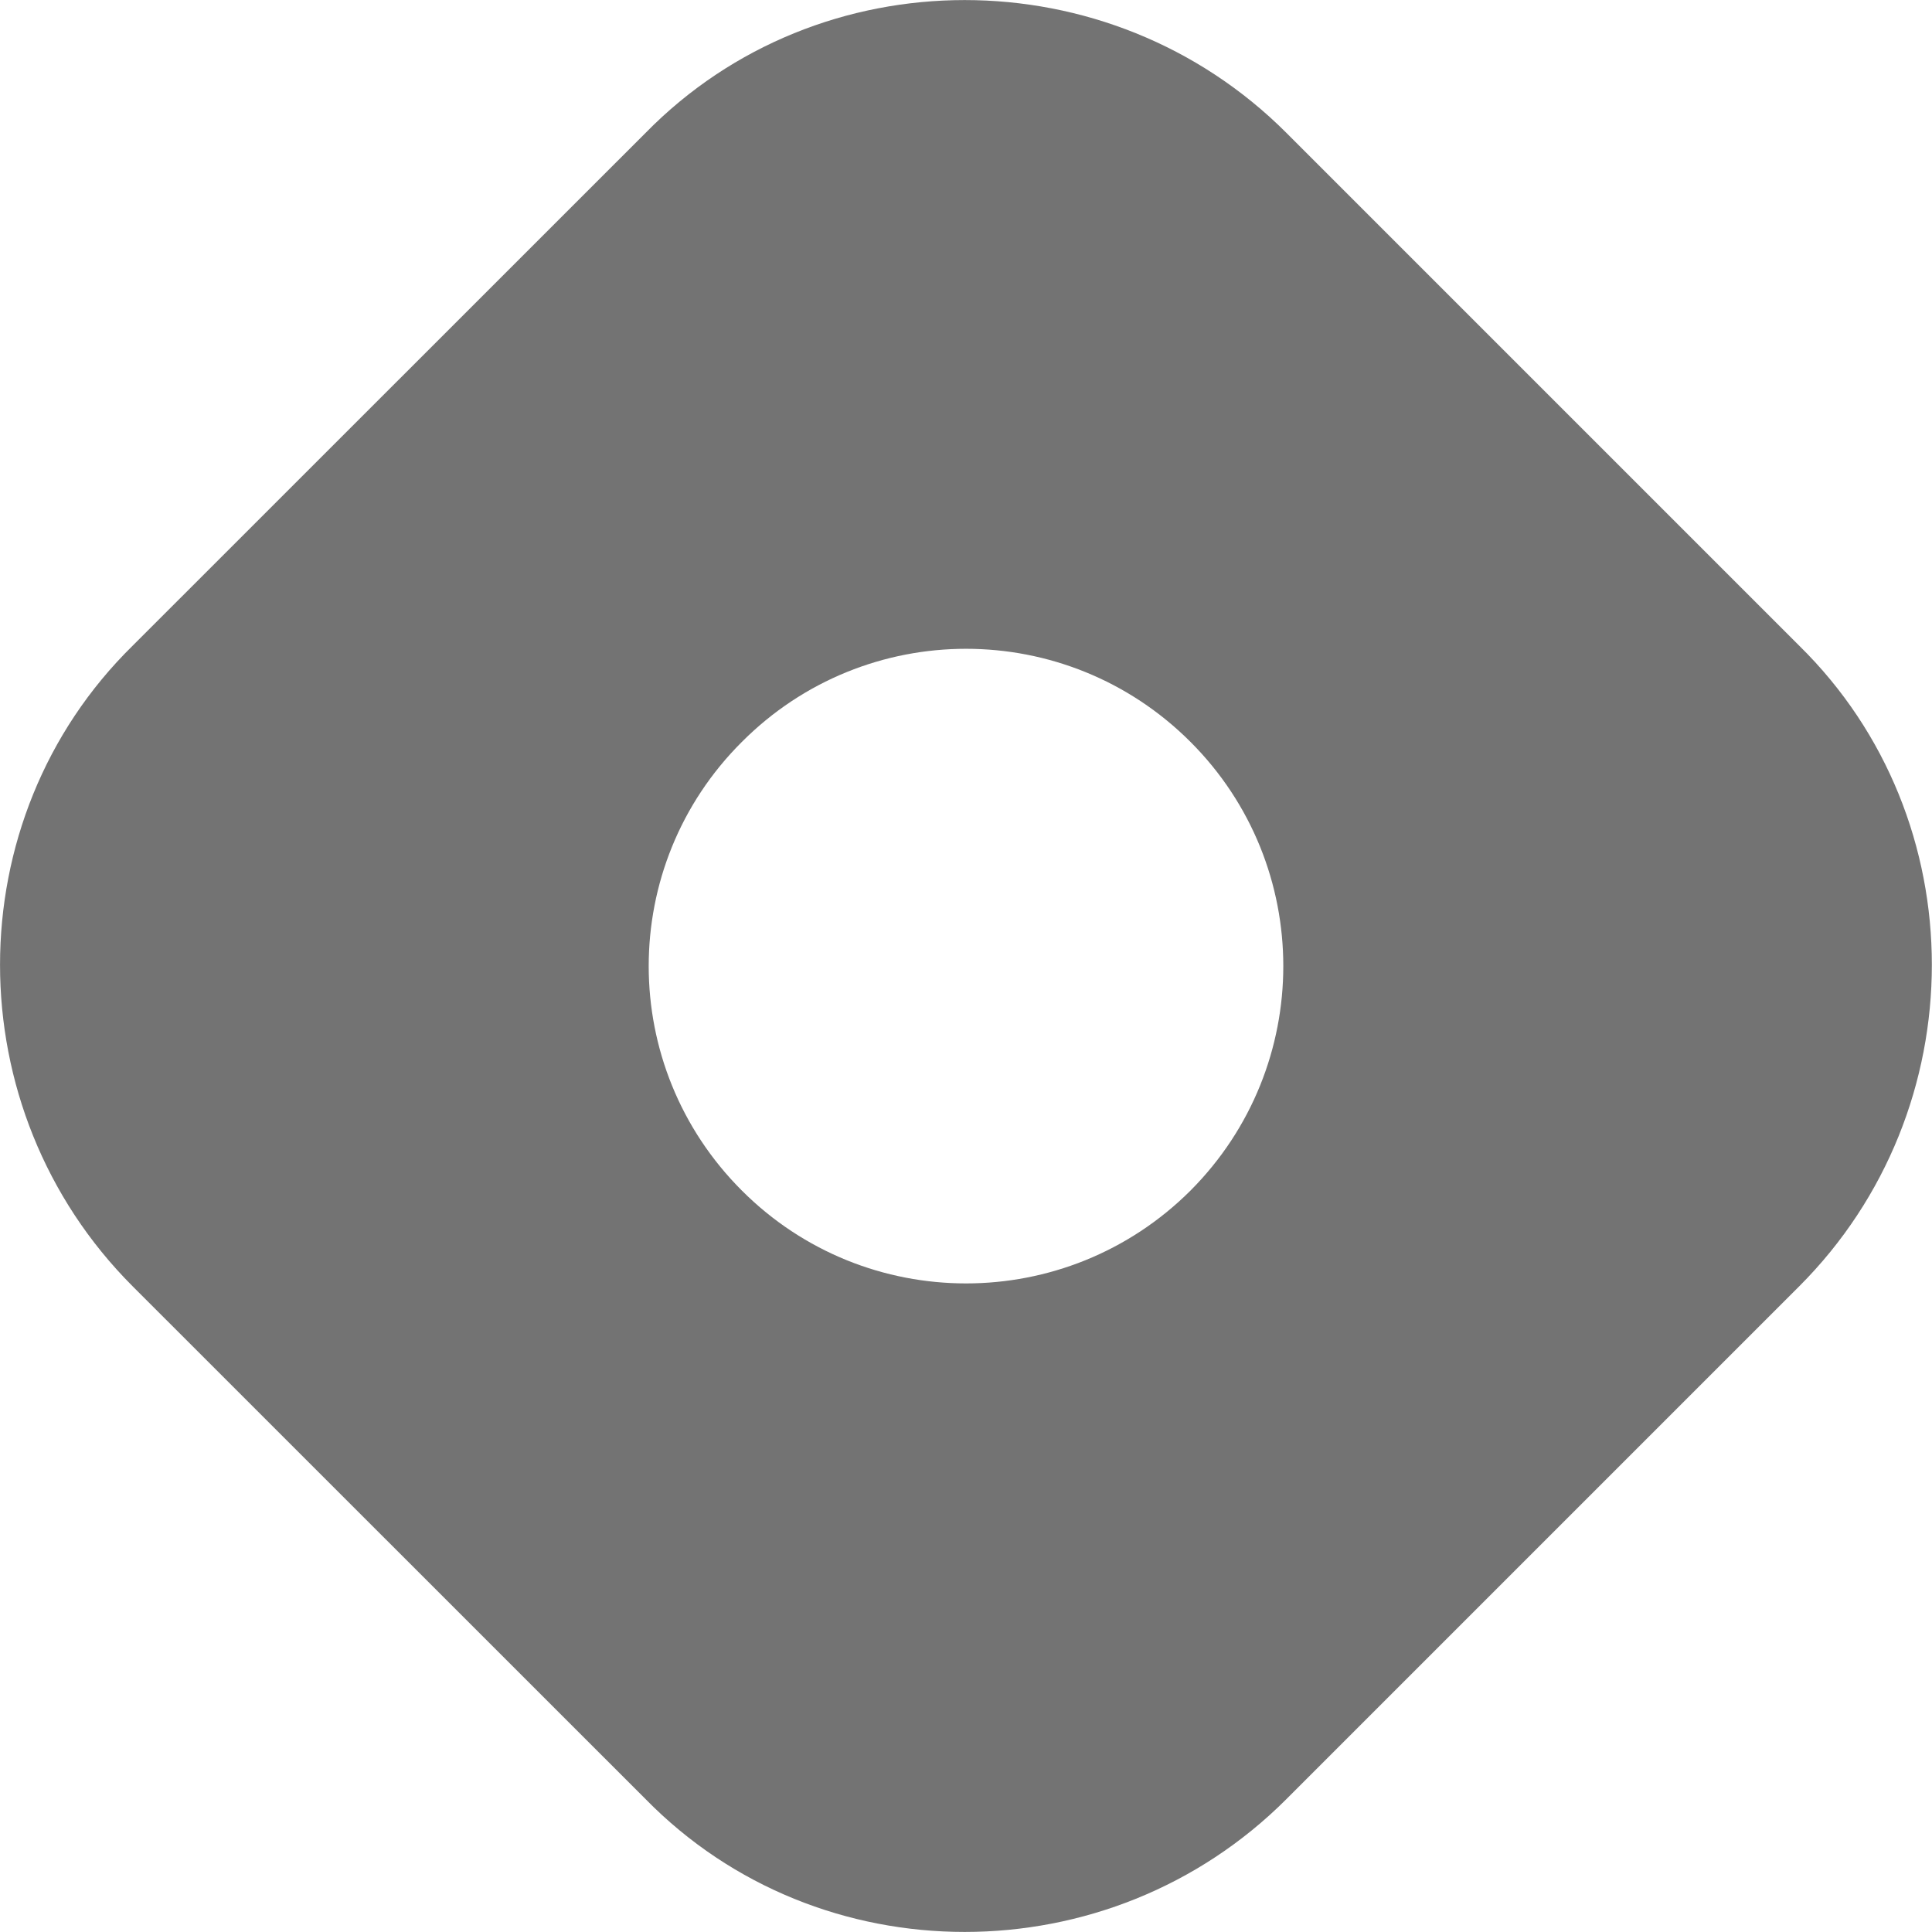
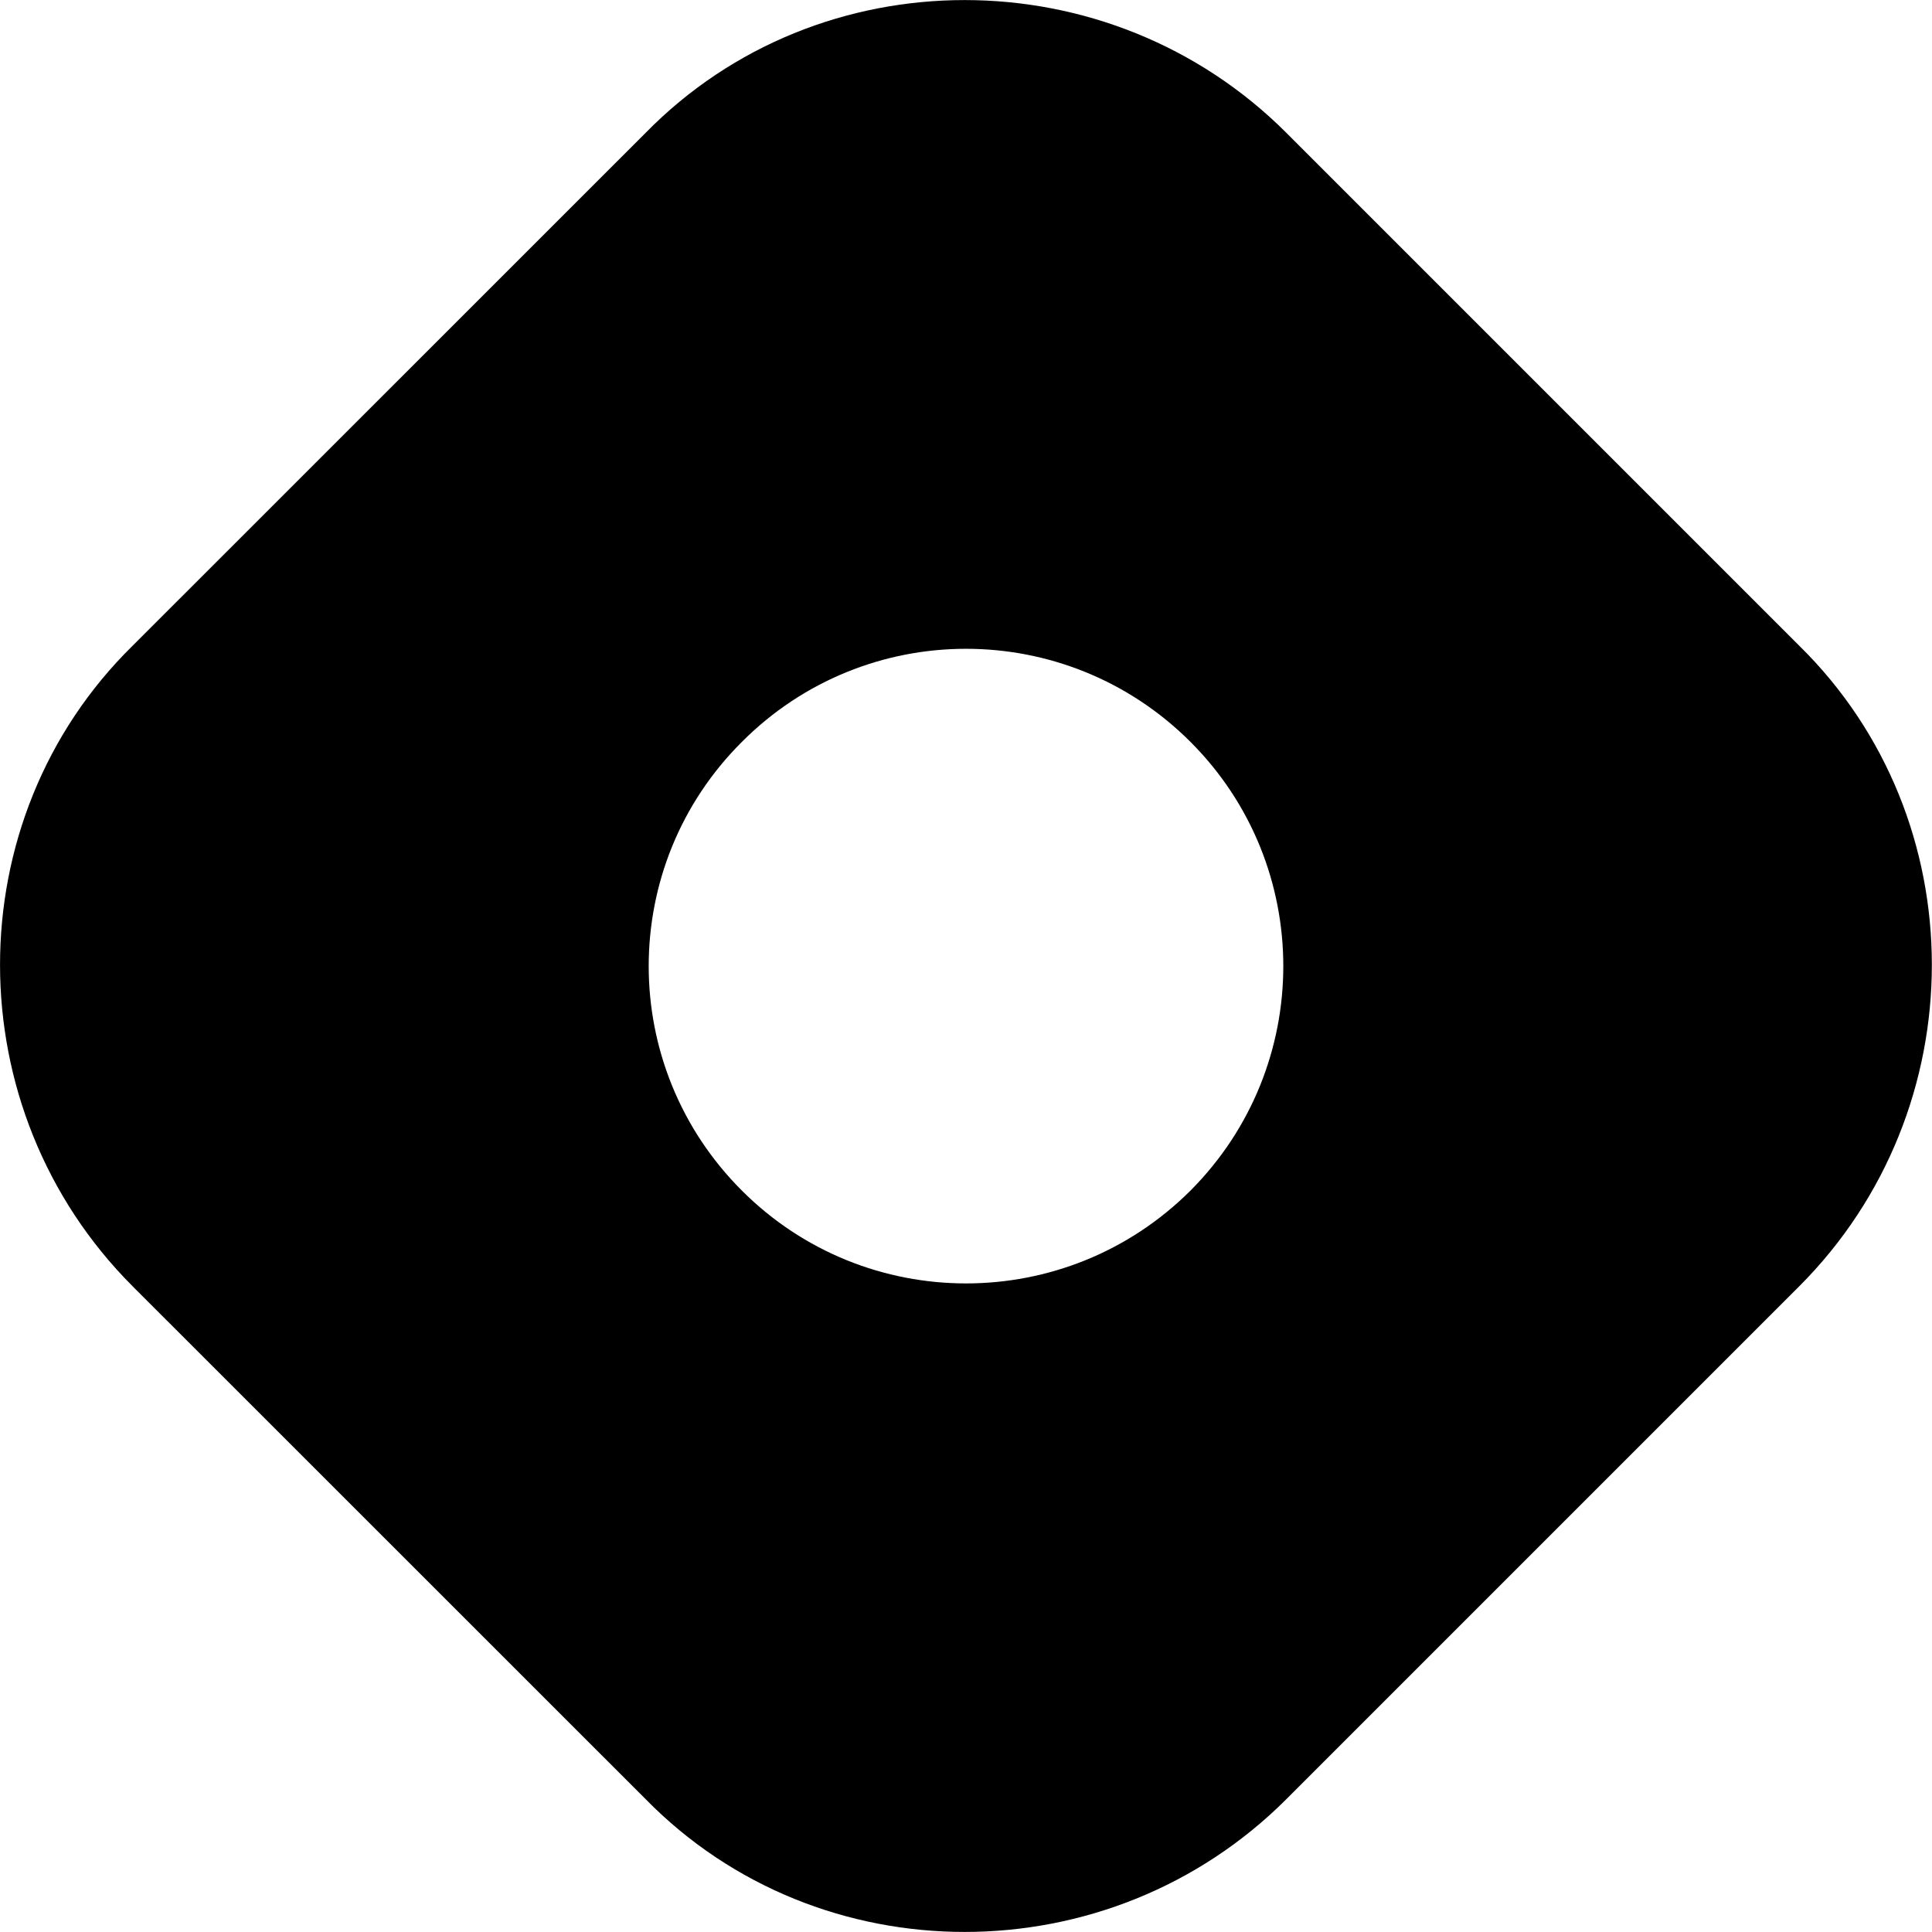
- <svg xmlns="http://www.w3.org/2000/svg" width="16" height="16" viewBox="0 0 16 16" fill="none">
-   <path d="M1.099 5.347C-0.366 6.785 -0.366 9.188 1.099 10.653L5.347 14.9C6.784 16.366 9.187 16.366 10.653 14.9L14.9 10.653C16.365 9.188 16.365 6.785 14.9 5.347L10.653 1.1C9.187 -0.366 6.784 -0.366 5.347 1.1L1.099 5.347ZM9.859 9.86C8.831 10.885 7.169 10.885 6.144 9.86C5.115 8.832 5.115 7.169 6.144 6.144C7.169 5.116 8.831 5.116 9.859 6.144C10.884 7.169 10.884 8.832 9.859 9.86Z" fill="#737373" />
+ <svg xmlns="http://www.w3.org/2000/svg" width="16" height="16" viewBox="0 0 16 16">
+   <path d="M1.099 5.347C-0.366 6.785 -0.366 9.188 1.099 10.653L5.347 14.9C6.784 16.366 9.187 16.366 10.653 14.9L14.9 10.653C16.365 9.188 16.365 6.785 14.9 5.347L10.653 1.1C9.187 -0.366 6.784 -0.366 5.347 1.1L1.099 5.347ZM9.859 9.86C8.831 10.885 7.169 10.885 6.144 9.86C5.115 8.832 5.115 7.169 6.144 6.144C7.169 5.116 8.831 5.116 9.859 6.144C10.884 7.169 10.884 8.832 9.859 9.86Z" />
</svg>
